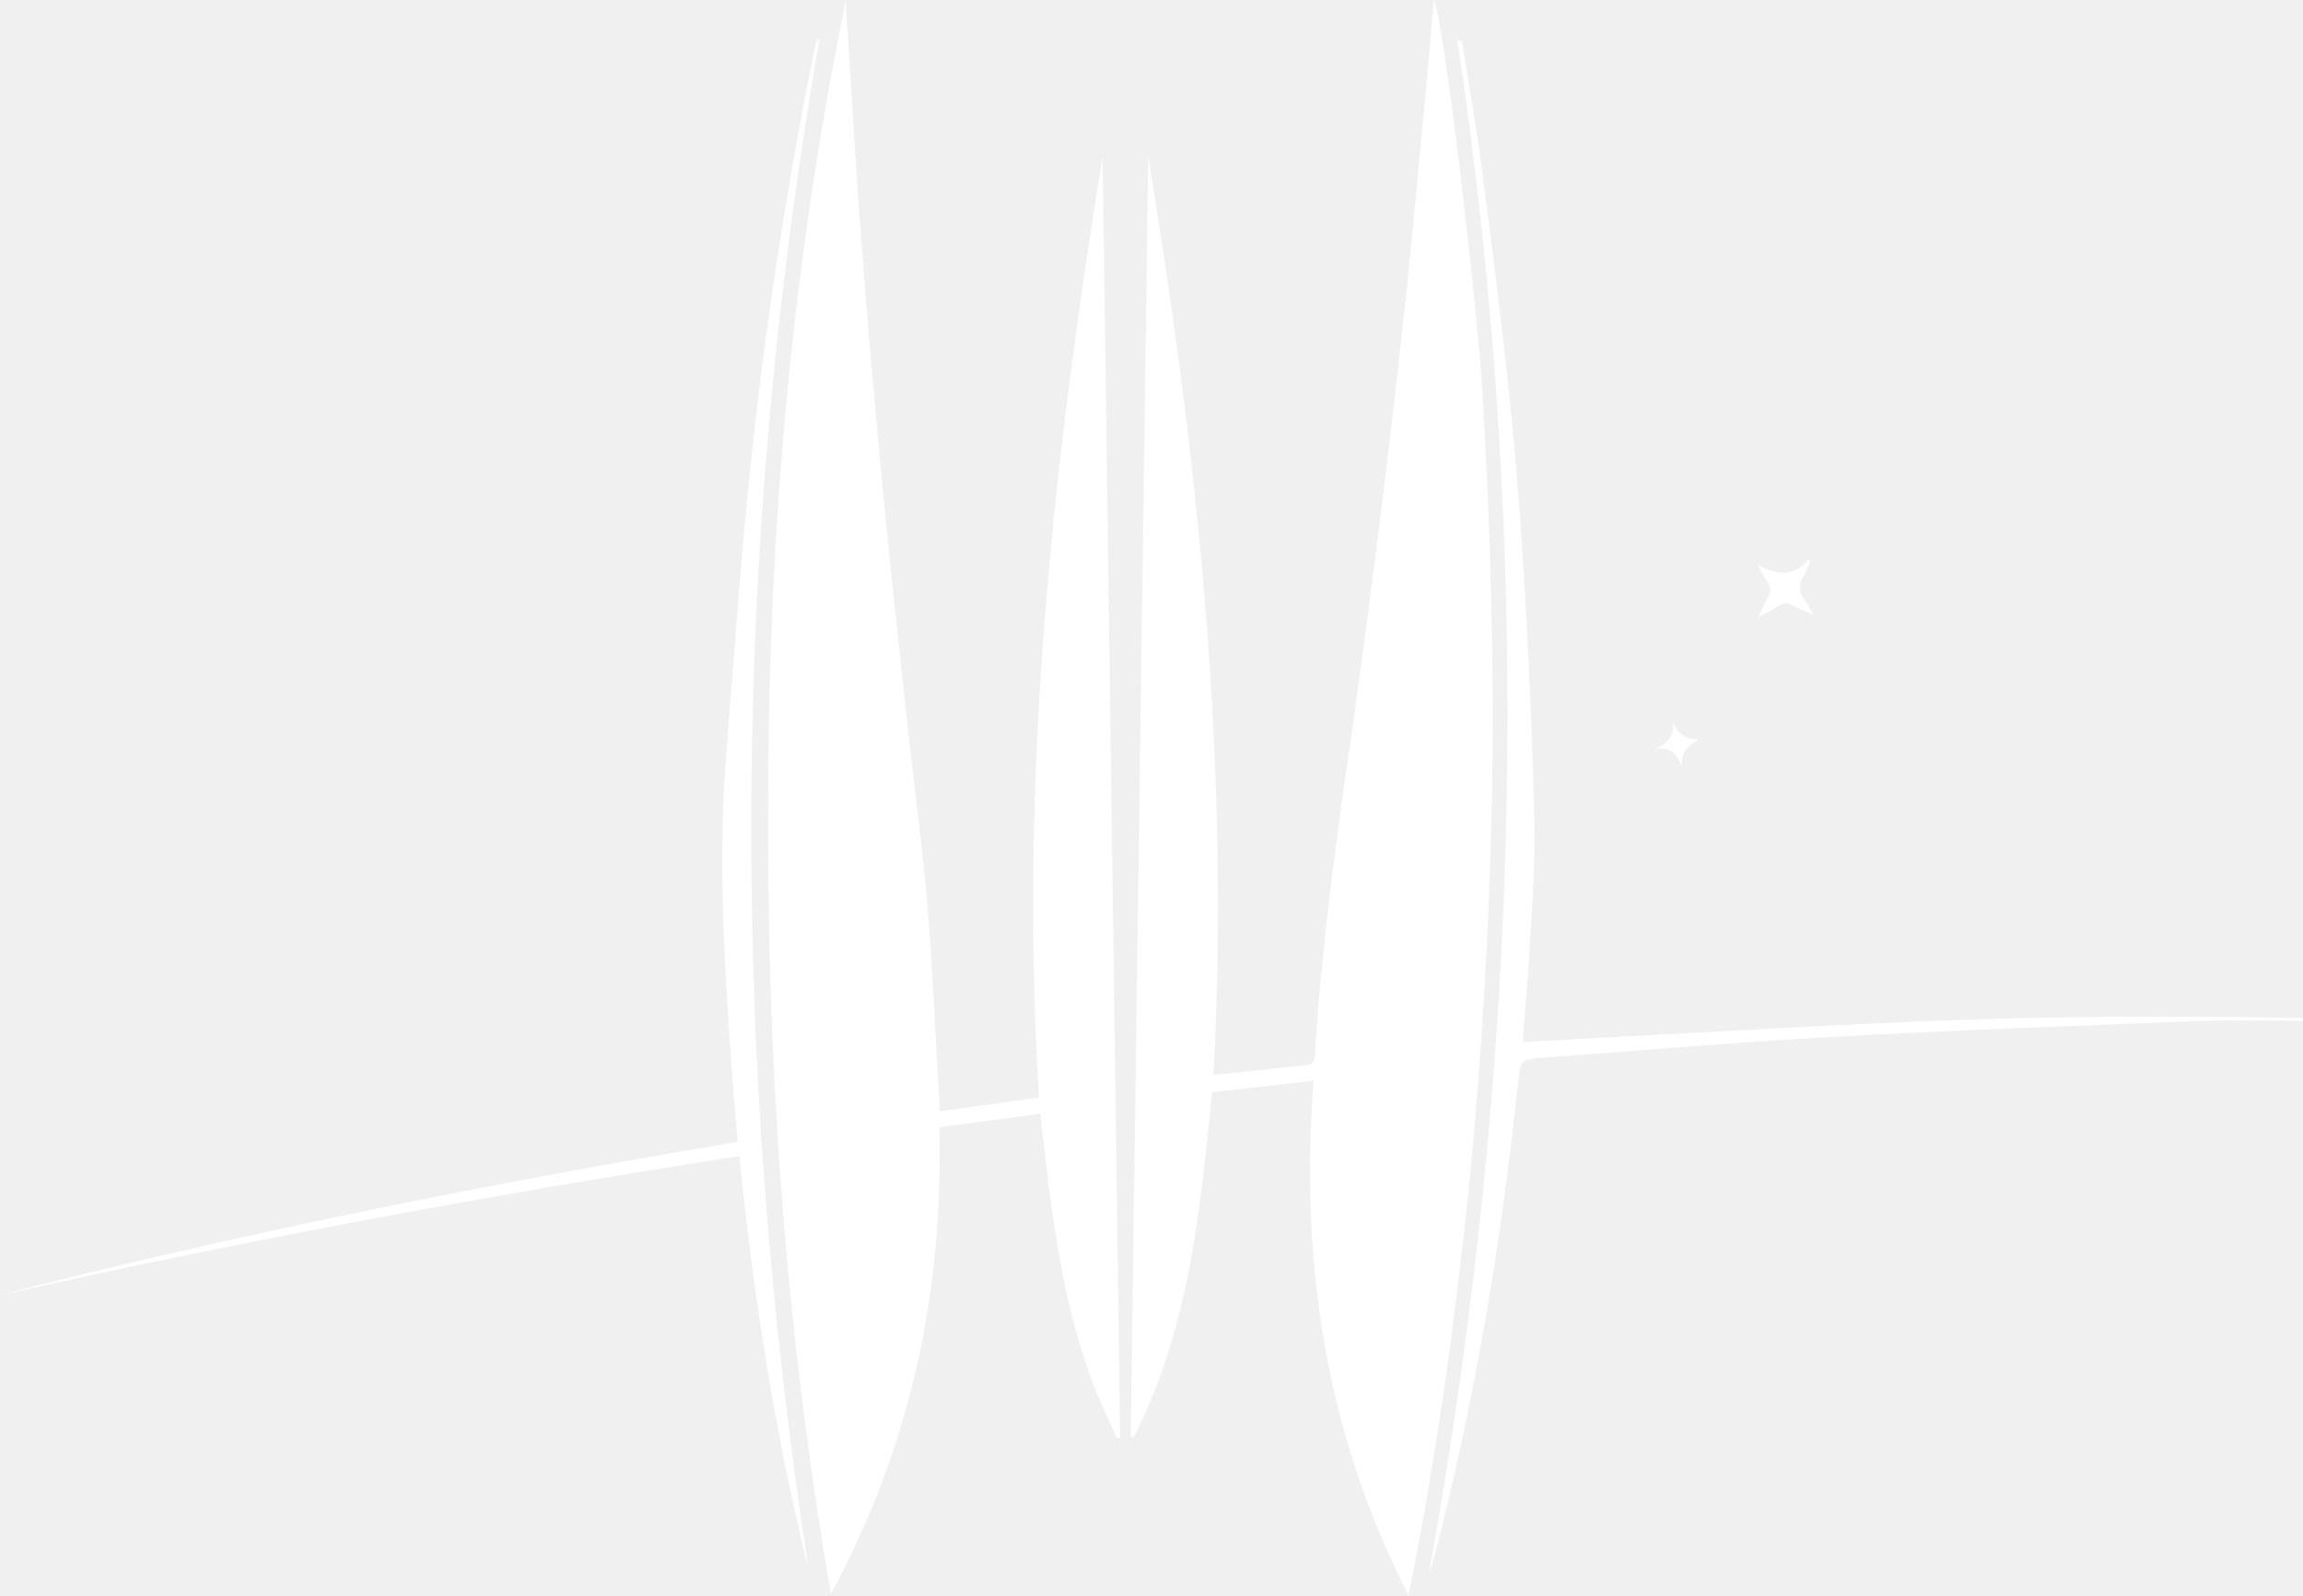
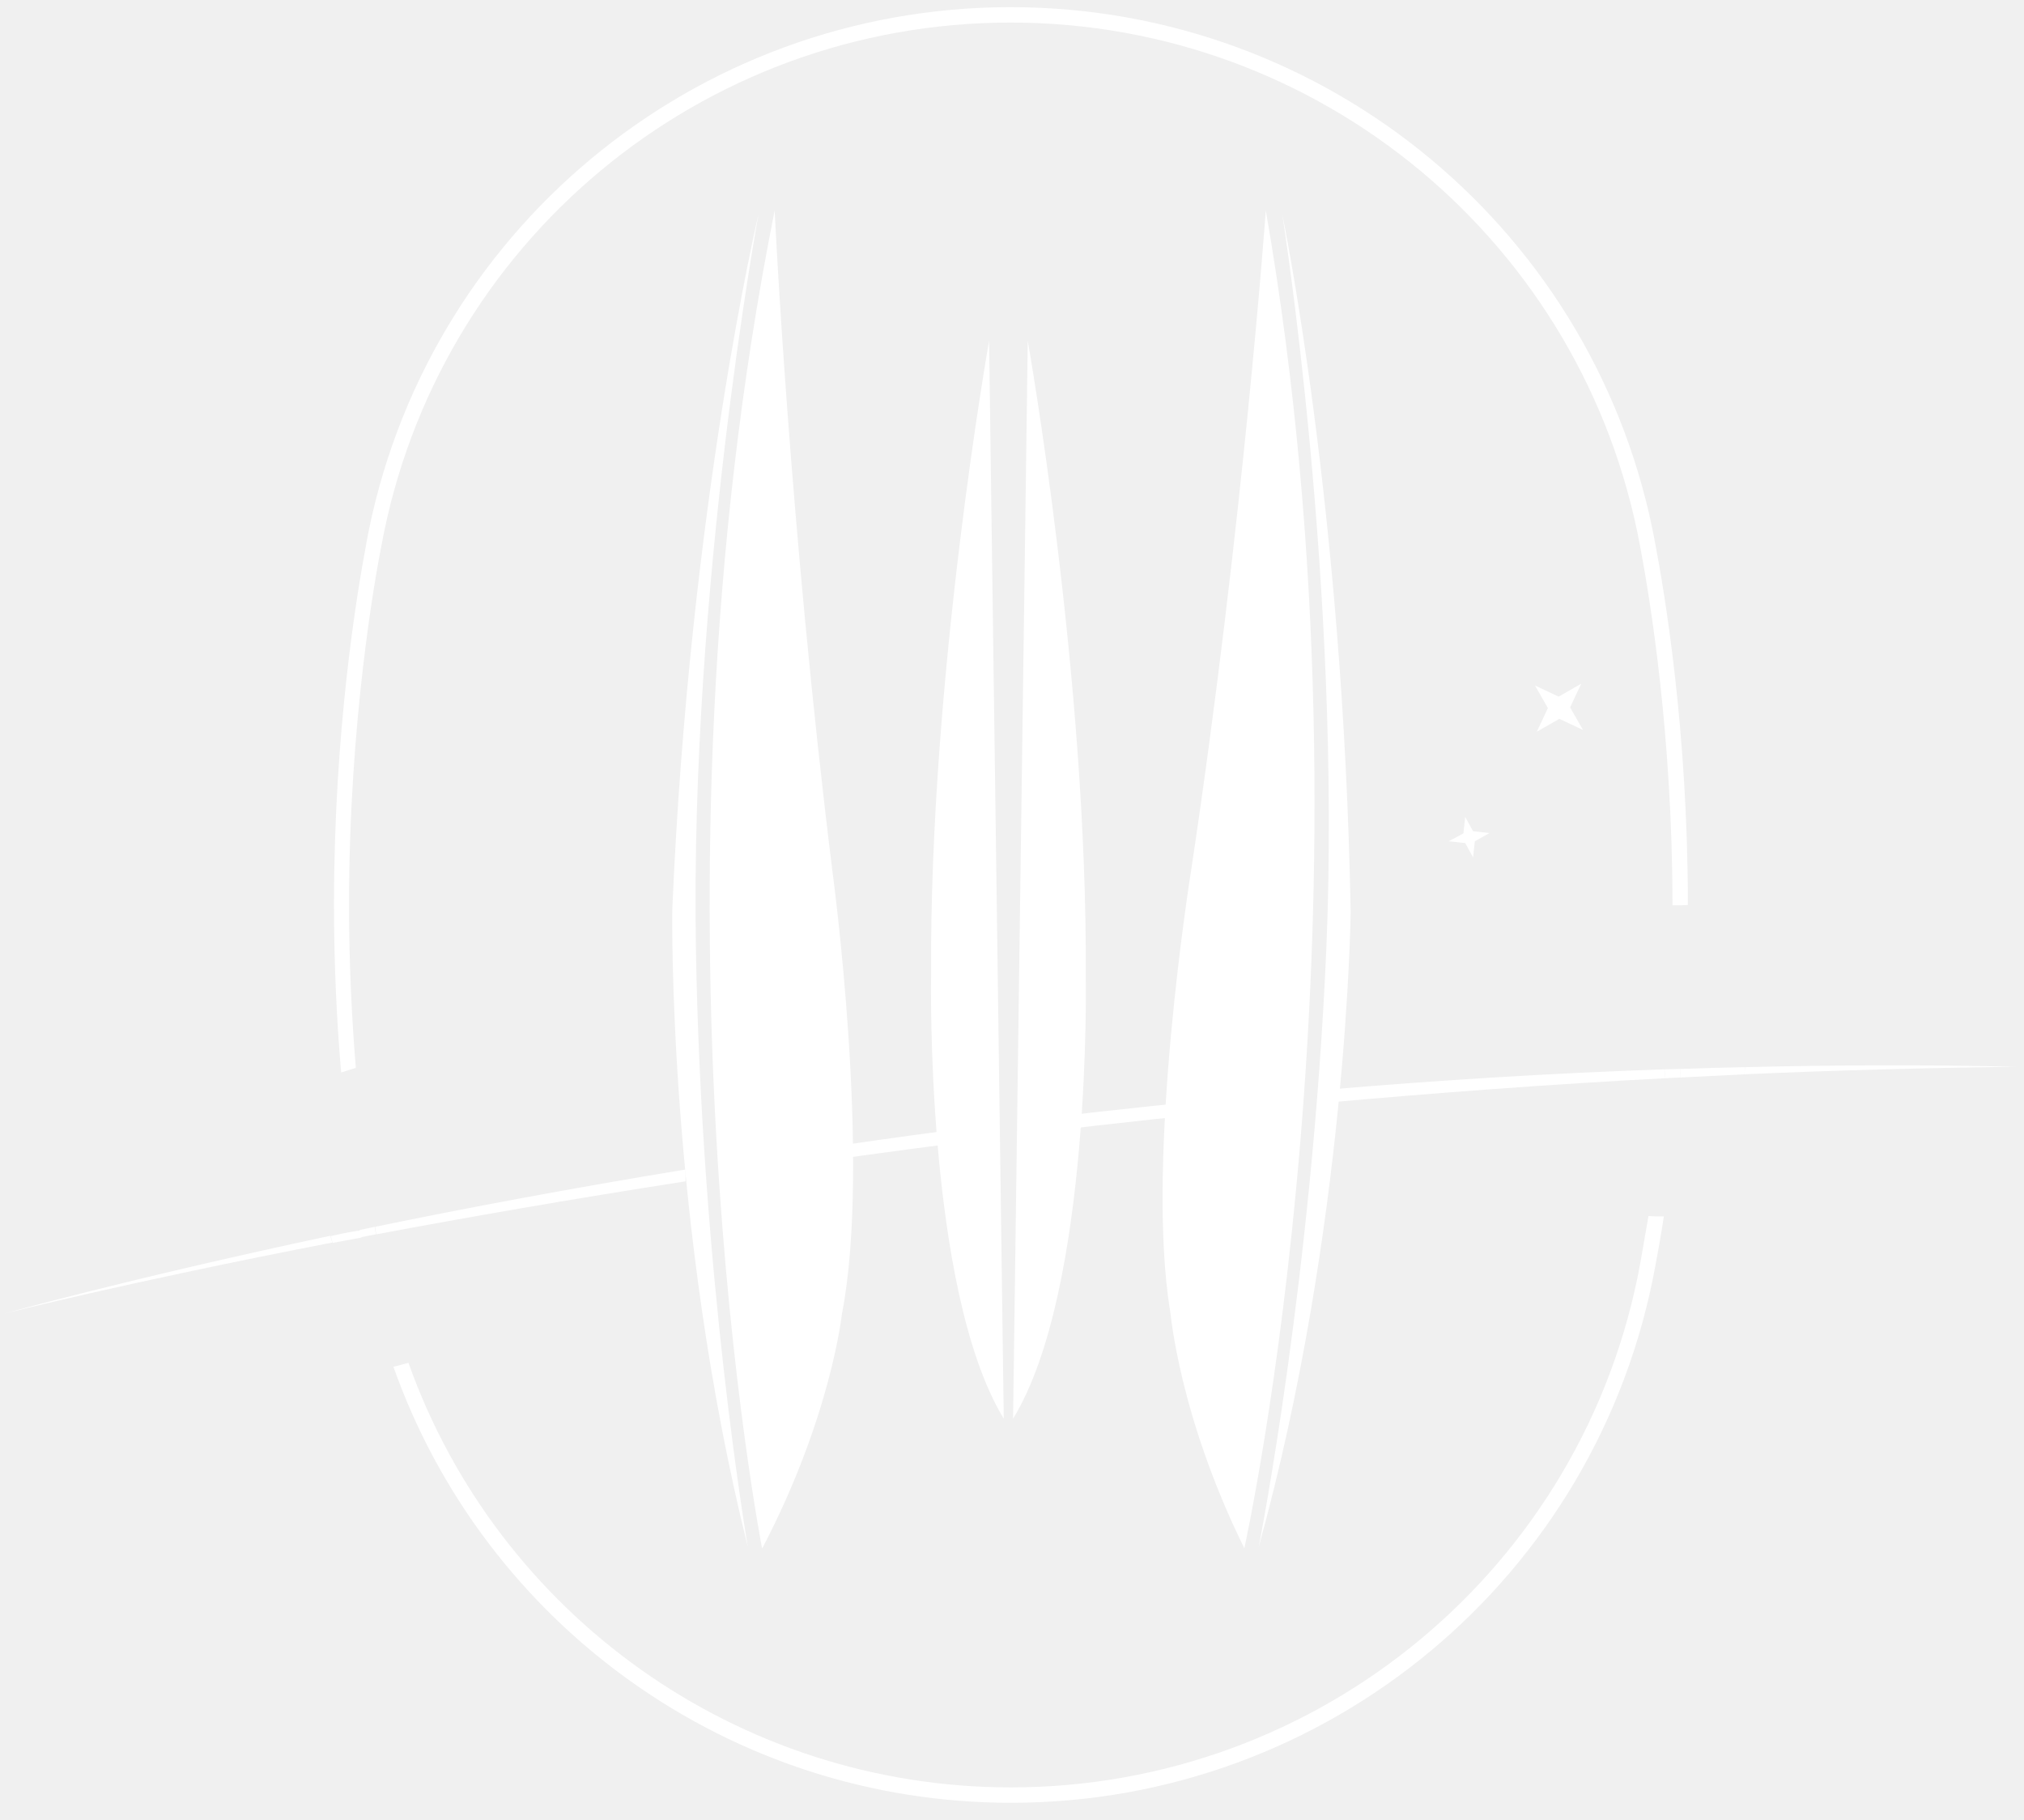
- <svg xmlns="http://www.w3.org/2000/svg" version="1.1" id="Calque_1" x="0px" y="0px" viewBox="0 0 565.4 391.8" style="enable-background:new 0 0 565.4 391.8;" xml:space="preserve">
+ <svg xmlns="http://www.w3.org/2000/svg" version="1.1" id="Calque_1" x="0px" y="0px" viewBox="0 0 565.4 508.4" style="enable-background:new 0 0 565.4 508.4;" xml:space="preserve">
  <style type="text/css">
	.st0{fill:#FFFFFF;}
</style>
-   <path class="st0" d="M345.8,391.8c-20.5-40-26.7-82.2-23.3-126.4c-8.6,1-16.8,1.9-24.9,2.8c-3,29.3-5.7,58.3-19.3,84.8  c-0.2,0-0.5-0.1-0.7-0.1c1.4-104.8,2.9-209.6,4.3-314.4c12.3,74.6,20.1,149.5,16,225.5c3.8-0.4,7.6-0.8,11.3-1.2  c3.8-0.4,7.5-0.9,11.3-1.2c1.5-0.1,2.2-0.6,2.3-2.2c1.5-24.8,4.7-49.5,8.3-74.1c3-20.5,5.6-41,8.2-61.6c2.2-17.7,4.2-35.4,6.1-53.1  c1.7-16.2,3.1-32.5,4.7-48.8c0.7-7.3,1.3-14.6,1.9-21.9c2.3,4,10.6,73.6,12,97.2c1.9,32.9,2.9,65.7,2.3,98.6  c-0.7,32.8-2.6,65.6-5.9,98.2C356.9,326.7,352.4,359.2,345.8,391.8z" />
-   <path class="st0" d="M207.6,0.3c0.2,3.1,0.4,6.2,0.6,9.3c1.2,18.8,2.3,37.6,3.8,56.4c1.5,19.7,3.3,39.3,5.2,59  c1.7,17.4,3.6,34.8,5.5,52.3c1.6,14.7,3.6,29.3,4.9,44c1.4,16.3,2,32.6,3,48.9c0,0.8,0.1,1.6,0.1,2.7c8.2-1.1,16.2-2.2,24.4-3.4  c-4.9-77.7,3.1-154.5,15.6-231c1.4,104.8,2.9,209.7,4.3,314.5c-0.3,0.1-0.5,0.2-0.8,0.2c-2.1-4.7-4.3-9.3-6.1-14.1  c-5-13.5-7.8-27.5-9.8-41.7c-1.1-7.8-1.9-15.7-2.9-23.9c-8.2,1.1-16.4,2.2-24.8,3.3c1.1,40.5-7.2,78.8-26.6,114.6  c-11.2-64.7-15.8-130-15.4-195.7C188.7,129.9,194.4,64.7,207.6,0.3z" />
-   <path class="st0" d="M358.9,10c1.8,11.3,3.8,22.5,5.2,33.8c2.4,18.2,4.7,36.5,6.6,54.8c1.6,15.7,2.8,31.5,3.7,47.3  c1.1,18.9,1.9,37.8,2.3,56.7c0.2,10.4-0.6,20.8-1.2,31.1c-0.4,6.9-1,13.8-1.6,20.6c0,0.6,0,1.3,0,1.6c32-1.7,63.9-3.6,95.9-5  c31.9-1.4,63.7-1.5,95.6-0.9c0,0.2,0,0.5,0,0.7c-8.2,0-16.5-0.3-24.7,0c-30.7,1.2-61.4,2.3-92.1,4c-23.1,1.3-46.2,3.3-69.3,5  c-6.1,0.4-6,0.5-6.7,6.8c-3.8,36.7-9.8,73-18.7,108.9c-0.9,3.7-1.9,7.5-3.1,11.1c22.6-125.2,25.9-250.7,7-376.6  C358.3,10.1,358.6,10.1,358.9,10z" />
-   <path class="st0" d="M198.5,385.4c-8.3-33.4-13.5-67.2-17-101.5c-61.6,9.6-122.7,20.9-183.4,34.6c60.3-15.5,121.4-27.8,183-38.1  c-0.4-4.4-0.7-8.6-1.1-12.9c-2-27.4-3.9-54.8-1.7-82.3c1.8-22.4,3.3-44.9,5.6-67.2c3.1-31.2,7.7-62.1,13.5-92.9c0.9-5,2-10,3-15  c0,0,0.1-0.1,0.8-0.5C179.3,135,179.3,260.1,198.5,385.4z" />
-   <path class="st0" d="M431.5,138.7c4.6,2.4,8.7,3.2,12.6-1.4c0.1,0.2,0.2,0.4,0.3,0.7c-0.5,1-0.8,2.1-1.4,3.1  c-1.5,2.3-1.5,4.5,0.3,6.6c0.6,0.8,1,1.8,1.9,3.3c-2-0.9-3.6-1.5-5-2.3c-1.3-0.8-2.4-0.7-3.7,0.2s-2.8,1.6-4.8,2.7  c0.9-2,1.5-3.5,2.3-4.8c0.9-1.5,0.8-2.7-0.2-4.1C432.9,141.5,432.3,140.1,431.5,138.7z" />
-   <path class="st0" d="M417.3,181.6c-2.8,1.3-4.7,3-4.3,6.5c-1.4-2.8-3-4.9-6.6-4.1c2.9-1.5,4.8-3.3,4.3-6.8  C411.8,180.2,413.9,181.7,417.3,181.6z" />
+   <g>
+     <g>
+       <g>
+         <g>
+           <polygon class="st0" points="428.8,191.5 435.4,194.6 441.7,191 438.6,197.6 442.2,203.9 435.6,200.8 429.3,204.4 432.4,197.8           " />
+         </g>
+         <g>
+           <polygon class="st0" points="409.3,228.2 411.5,232.2 416.1,232.7 412,235 411.5,239.5 409.3,235.5 404.7,235 408.8,232.8           " />
+         </g>
+         <g>
+           <path class="st0" d="M212.9,432.6c0,0-35.2-180.2,3.5-373.8c0,0,4.1,87.8,16.2,185.1c0,0,10.9,80.5,2.6,123.1      C235.2,366.9,232.2,395.7,212.9,432.6z" />
+         </g>
+         <g>
+           <path class="st0" d="M208.9,432.1c-22.5-90.3-21.1-178-21.1-178c4.8-112.8,24.1-194.3,24.1-194.3s-19.2,103.8-17.5,204.9      C195.9,356.6,208.9,432.1,208.9,432.1z" />
+         </g>
+         <g>
+           <path class="st0" d="M280.4,396.3l-4.1-301.1c0,0-16.7,94-16.2,177.1C260.1,272.3,258.4,360.2,280.4,396.3z" />
+         </g>
+         <g>
+           <path class="st0" d="M283,396.3l4.1-301.1c0,0,16.7,94,16.2,177.1C303.3,272.3,305.1,360.2,283,396.3z" />
+         </g>
+         <g>
+           <path class="st0" d="M99.4,298.3c-1.1-13.5-1.9-28.8-1.9-45.5c0-51.4,7.4-92.1,9-100.1C122,67.8,195.9,6.3,282.3,6.3      s160.3,61.6,175.9,146.5c2.7,14.3,9,52.5,9,99.9c0,0.1,0,0.1,0,0.2c1.5,0,2.9,0,4.3-0.1v-0.1c0-48.7-6.5-87.1-9.1-100.8      C446.5,65,370.8,2,282.3,2c-88.4,0-164.1,63-180,149.9v0.1c-2.6,13.8-9,52-9,100.7c0,17.1,0.8,33,2,46.9      C96.6,299.2,98,298.7,99.4,298.3z" />
+           <path class="st0" d="M458.2,352.9c-15.5,84.8-89.5,146.4-175.8,146.4c-76.5,0-143.3-48.4-168.3-118.6c-1.5,0.4-2.9,0.8-4.2,1.1      c25.5,72,93.9,121.8,172.5,121.8c88.4,0,164.1-63,180-149.9c0.6-3.2,1.5-8,2.4-13.9c-1.5,0-2.9,0-4.3-0.1      C459.7,344.1,459,348.5,458.2,352.9z" />
+           <g>
+             <path class="st0" d="M1,367c0,0,34-8.7,91.8-19.9l-0.5-1.9C35.1,357.4,1,367,1,367z" />
+           </g>
+           <g>
+             <path class="st0" d="M487.5,298.1l-0.2,2c24.9-1.1,50.3-1.8,76-2.1C537.8,297.4,512.5,297.5,487.5,298.1z" />
+           </g>
+           <g>
+             <path class="st0" d="M469.5,298.6c-0.1,0.8-0.1,1.6-0.2,2.4c6-0.3,12-0.6,18-0.9l0.2-2C481.5,298.2,475.5,298.4,469.5,298.6z" />
+           </g>
+           <g>
+             <path class="st0" d="M92.4,345.3l0.5,1.9c2.6-0.5,5.3-1,8.1-1.5c-0.1-0.7-0.2-1.3-0.3-2C97.8,344.1,95,344.7,92.4,345.3z" />
+           </g>
+           <g>
+             <path class="st0" d="M104.8,342.7c0.1,0.7,0.2,1.4,0.3,2.1c25.1-4.7,54.2-9.8,86.4-14.8v-3.3C159.2,332,130,337.5,104.8,342.7z       " />
+           </g>
+           <g>
+             <path class="st0" d="M203.3,324.8v3.4c21.8-3.3,45-6.5,69.3-9.6v-3.8C248.3,317.9,225.1,321.3,203.3,324.8z" />
+           </g>
+           <g>
+             <path class="st0" d="M289.6,312.6v3.8c21.3-2.6,43.5-5,66.4-7.1v-3.7C333.2,307.7,311,310,289.6,312.6z" />
+           </g>
+           <g>
+             <path class="st0" d="M370.7,304.4v3.6c30.4-2.7,61.9-5.1,94.3-6.8c0.1-0.8,0.1-1.7,0.2-2.5       C432.9,299.8,401.3,301.8,370.7,304.4z" />
+           </g>
+           <g>
+             <path class="st0" d="M100.5,343.6c0.1,0.7,0.2,1.4,0.3,2c1.4-0.3,2.8-0.5,4.2-0.8c-0.1-0.7-0.2-1.3-0.3-2.1       C103.3,343,101.9,343.3,100.5,343.6z" />
+           </g>
+           <g>
+             <path class="st0" d="M465.2,298.7c-0.1,0.8-0.1,1.7-0.2,2.5c1.4-0.1,2.9-0.1,4.3-0.2c0.1-0.8,0.1-1.6,0.2-2.4       C468.1,298.6,466.7,298.7,465.2,298.7z" />
+           </g>
+         </g>
+         <g>
+           <path class="st0" d="M347.6,432.5c0,0,39.8-179.3,6-373.7c0,0-6.3,87.7-20.9,184.6c0,0-12.9,80.2-5.8,123      C327,366.4,329.2,395.2,347.6,432.5z" />
+         </g>
+         <g>
+           <path class="st0" d="M351.6,432.2c24.8-89.7,25.7-177.4,25.7-177.4c-2-112.9-19.1-194.9-19.1-194.9s16.6,104.3,12.3,205.3      C366.5,357.1,351.6,432.2,351.6,432.2z" />
+         </g>
+       </g>
+     </g>
+   </g>
</svg>
